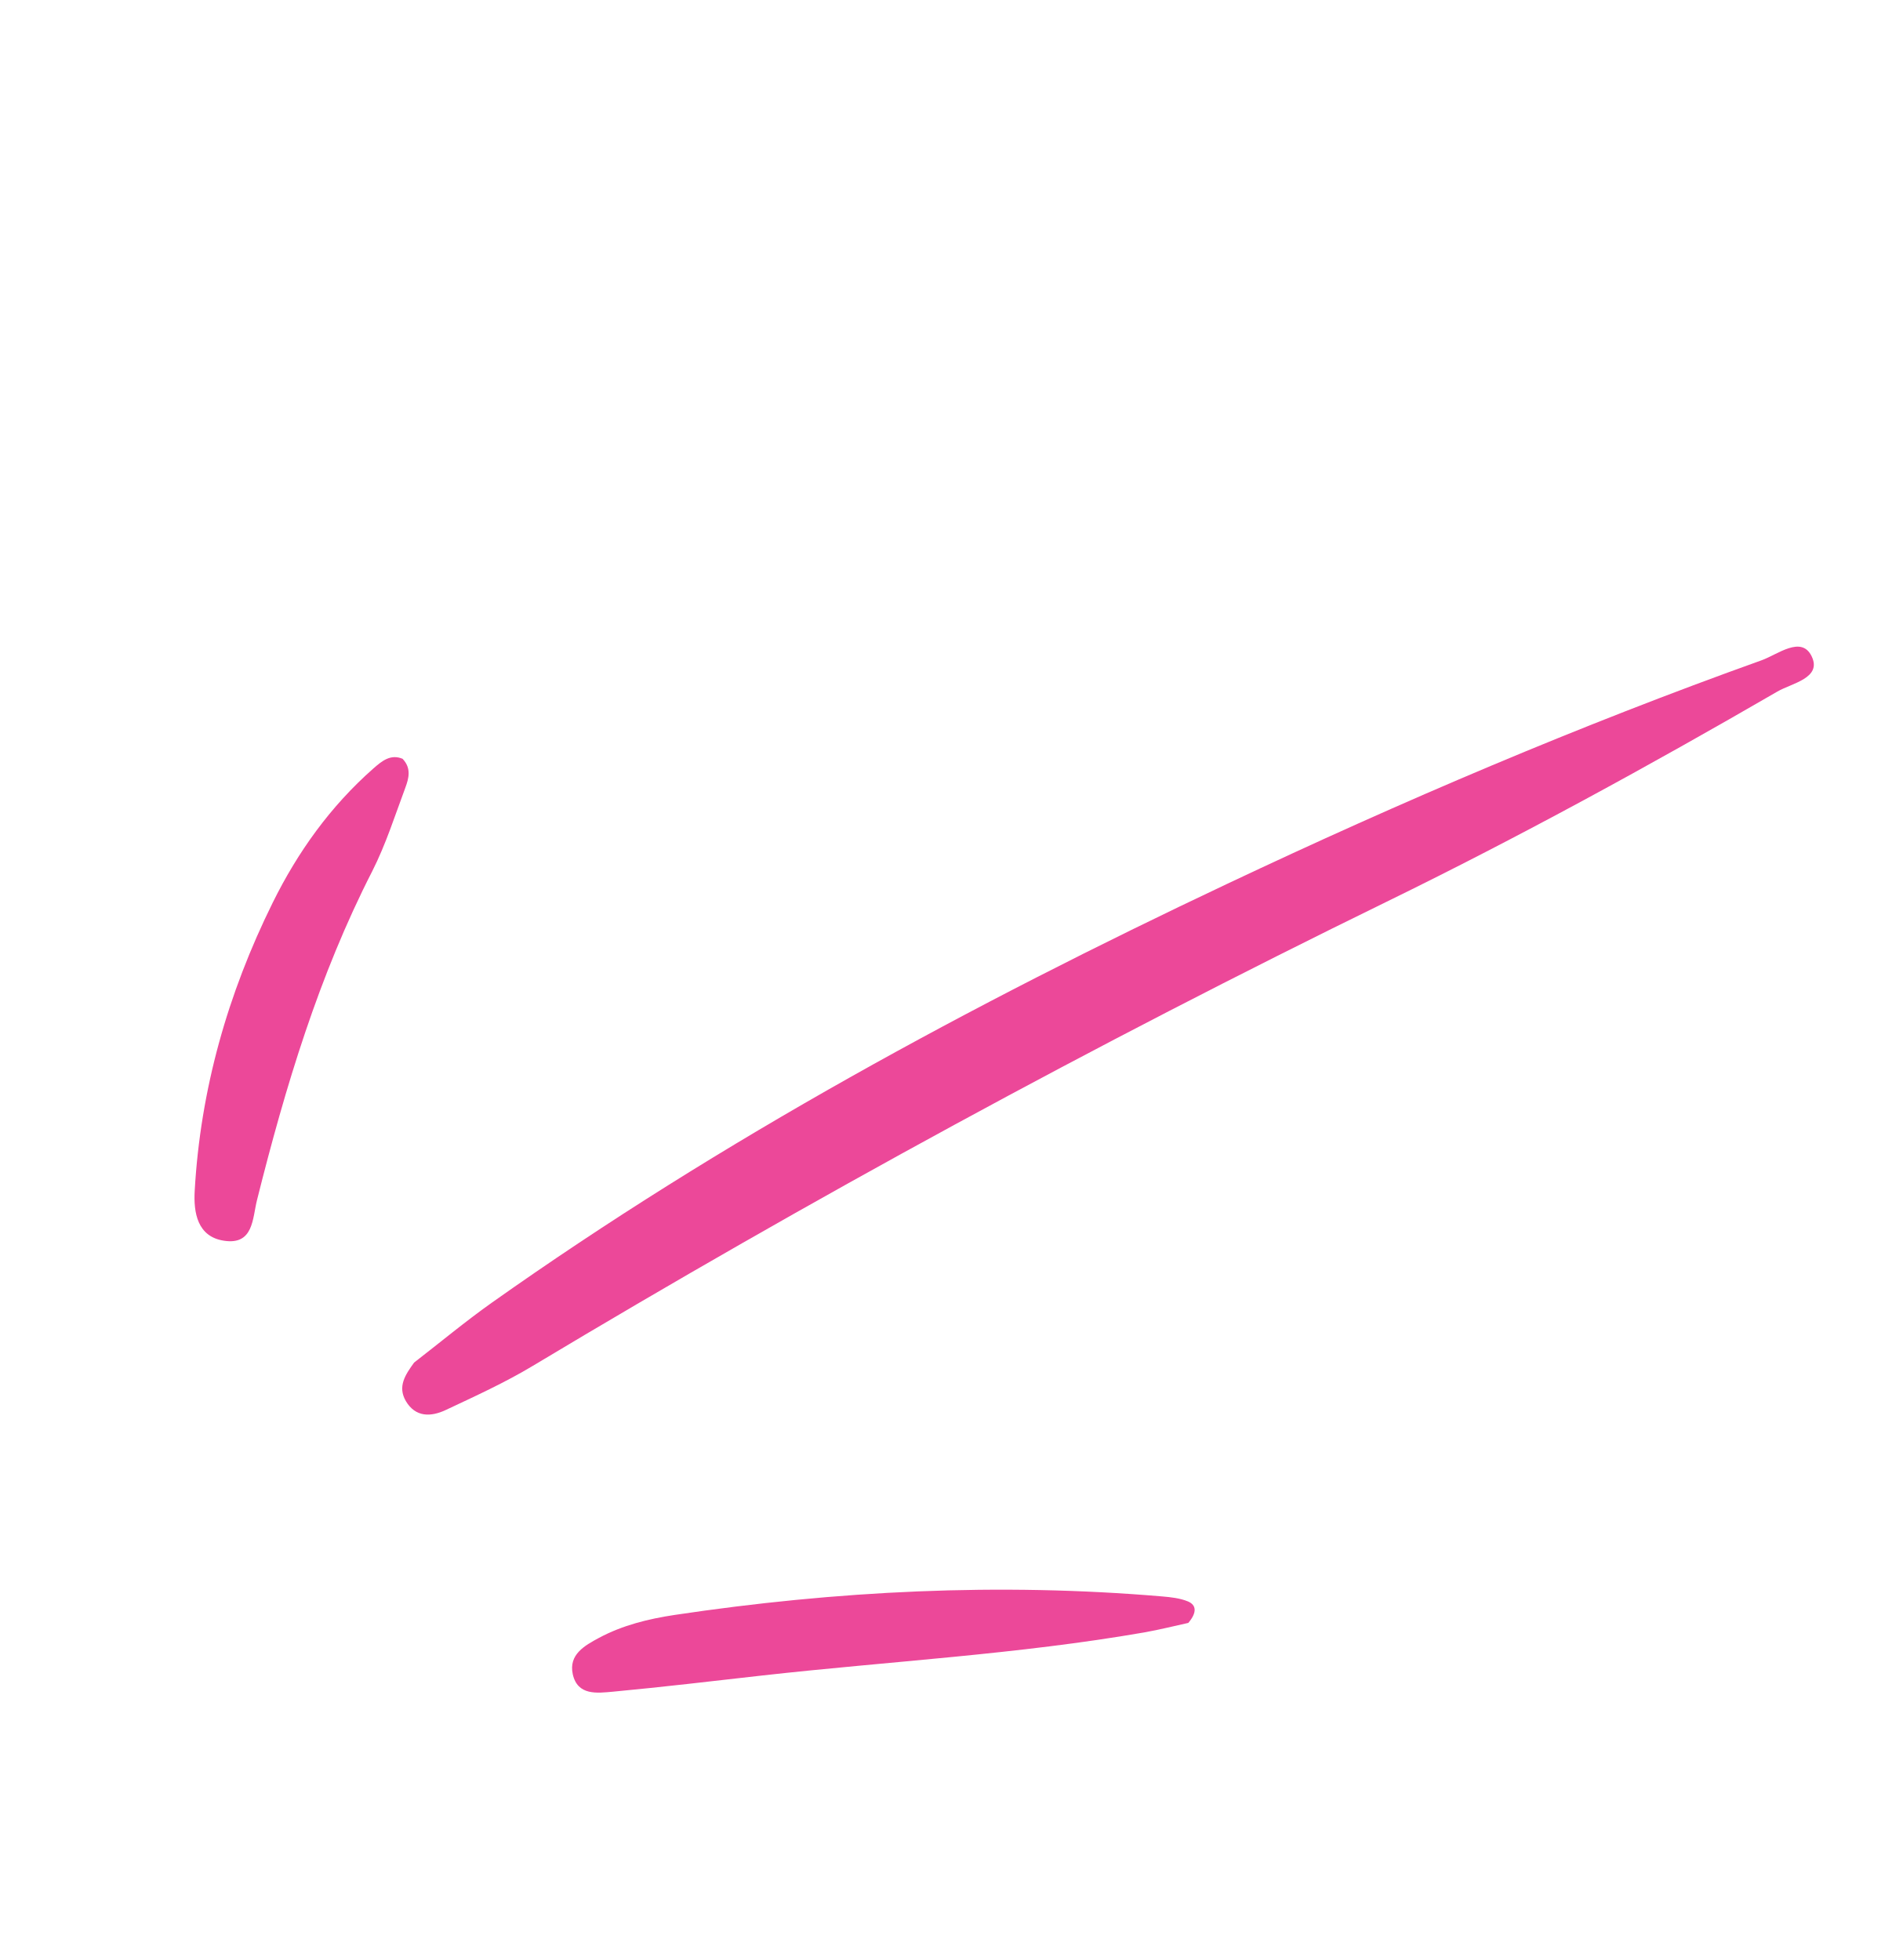
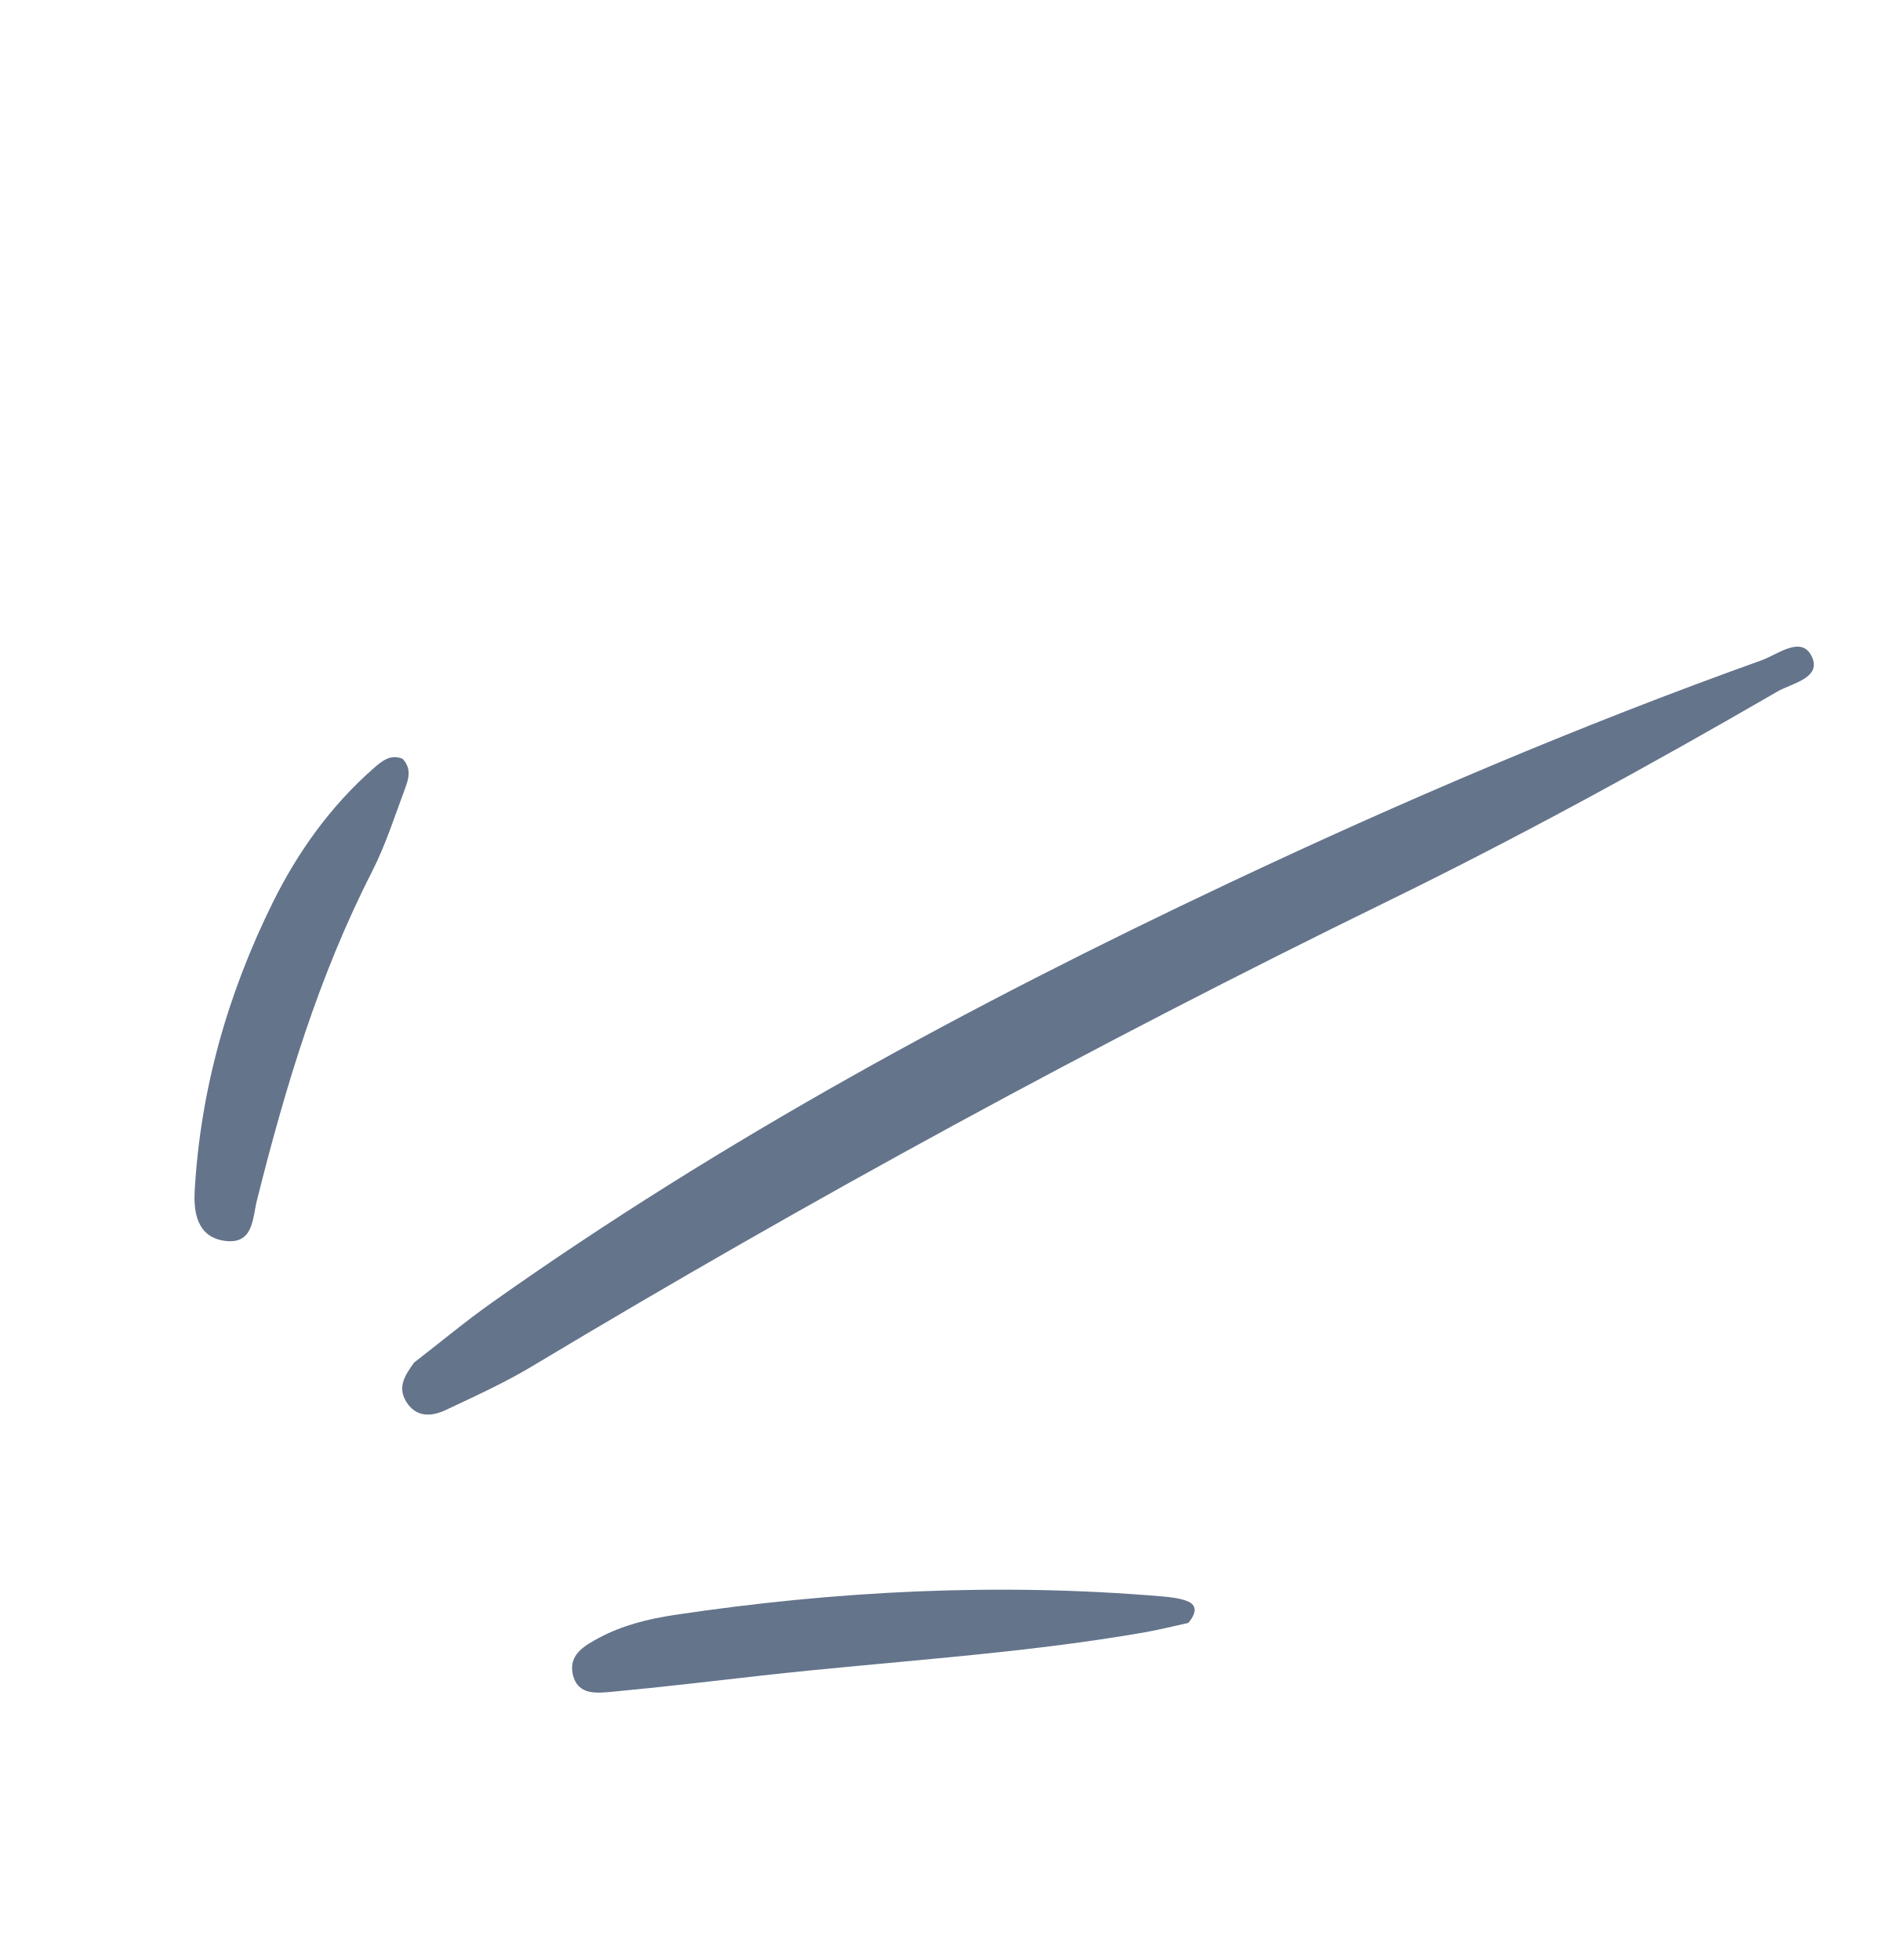
<svg xmlns="http://www.w3.org/2000/svg" width="66" height="68" viewBox="0 0 66 68" fill="none">
-   <path d="M14.365 47.273C15.259 46.582 16.13 45.856 17.05 45.203C25.074 39.52 33.685 34.862 42.558 30.67C48.622 27.803 54.792 25.17 61.111 22.907C61.668 22.706 62.489 22.039 62.844 22.766C63.215 23.527 62.157 23.701 61.658 23.992C57.214 26.567 52.706 29.035 48.085 31.293C37.983 36.231 28.119 41.604 18.483 47.387C17.515 47.969 16.48 48.44 15.457 48.921C14.95 49.158 14.415 49.178 14.079 48.609C13.783 48.101 14.06 47.697 14.365 47.273Z" fill="#EC4899" />
-   <path d="M41.222 56.305C40.78 56.4 40.239 56.539 39.687 56.636C35.306 57.397 30.866 57.635 26.456 58.128C24.724 58.324 22.996 58.529 21.265 58.691C20.72 58.739 20.036 58.838 19.869 58.084C19.722 57.4 20.28 57.093 20.782 56.822C21.599 56.385 22.493 56.166 23.398 56.029C29.012 55.189 34.654 54.904 40.322 55.387C40.62 55.412 40.941 55.448 41.21 55.56C41.506 55.685 41.527 55.946 41.222 56.305Z" fill="#EC4899" />
-   <path d="M13.971 26.332C14.275 26.655 14.181 27.004 14.063 27.323C13.7 28.297 13.383 29.298 12.914 30.223C11.06 33.848 9.899 37.709 8.915 41.637C8.756 42.267 8.799 43.203 7.772 43.046C6.841 42.907 6.712 42.062 6.754 41.316C6.952 37.8 7.902 34.469 9.458 31.322C10.33 29.555 11.467 27.969 12.953 26.661C13.248 26.402 13.554 26.146 13.978 26.331L13.971 26.332Z" fill="#EC4899" />
+   <path d="M14.365 47.273C15.259 46.582 16.13 45.856 17.05 45.203C25.074 39.52 33.685 34.862 42.558 30.67C48.622 27.803 54.792 25.17 61.111 22.907C61.668 22.706 62.489 22.039 62.844 22.766C63.215 23.527 62.157 23.701 61.658 23.992C57.214 26.567 52.706 29.035 48.085 31.293C37.983 36.231 28.119 41.604 18.483 47.387C17.515 47.969 16.48 48.44 15.457 48.921C14.95 49.158 14.415 49.178 14.079 48.609C13.783 48.101 14.06 47.697 14.365 47.273Z" fill="#64748B" />
+   <path d="M41.222 56.305C40.78 56.4 40.239 56.539 39.687 56.636C35.306 57.397 30.866 57.635 26.456 58.128C24.724 58.324 22.996 58.529 21.265 58.691C20.72 58.739 20.036 58.838 19.869 58.084C19.722 57.4 20.28 57.093 20.782 56.822C21.599 56.385 22.493 56.166 23.398 56.029C29.012 55.189 34.654 54.904 40.322 55.387C40.62 55.412 40.941 55.448 41.21 55.56C41.506 55.685 41.527 55.946 41.222 56.305Z" fill="#64748B" />
+   <path d="M13.971 26.332C14.275 26.655 14.181 27.004 14.063 27.323C13.7 28.297 13.383 29.298 12.914 30.223C11.06 33.848 9.899 37.709 8.915 41.637C8.756 42.267 8.799 43.203 7.772 43.046C6.841 42.907 6.712 42.062 6.754 41.316C6.952 37.8 7.902 34.469 9.458 31.322C10.33 29.555 11.467 27.969 12.953 26.661C13.248 26.402 13.554 26.146 13.978 26.331L13.971 26.332Z" fill="#64748B" />
</svg>
